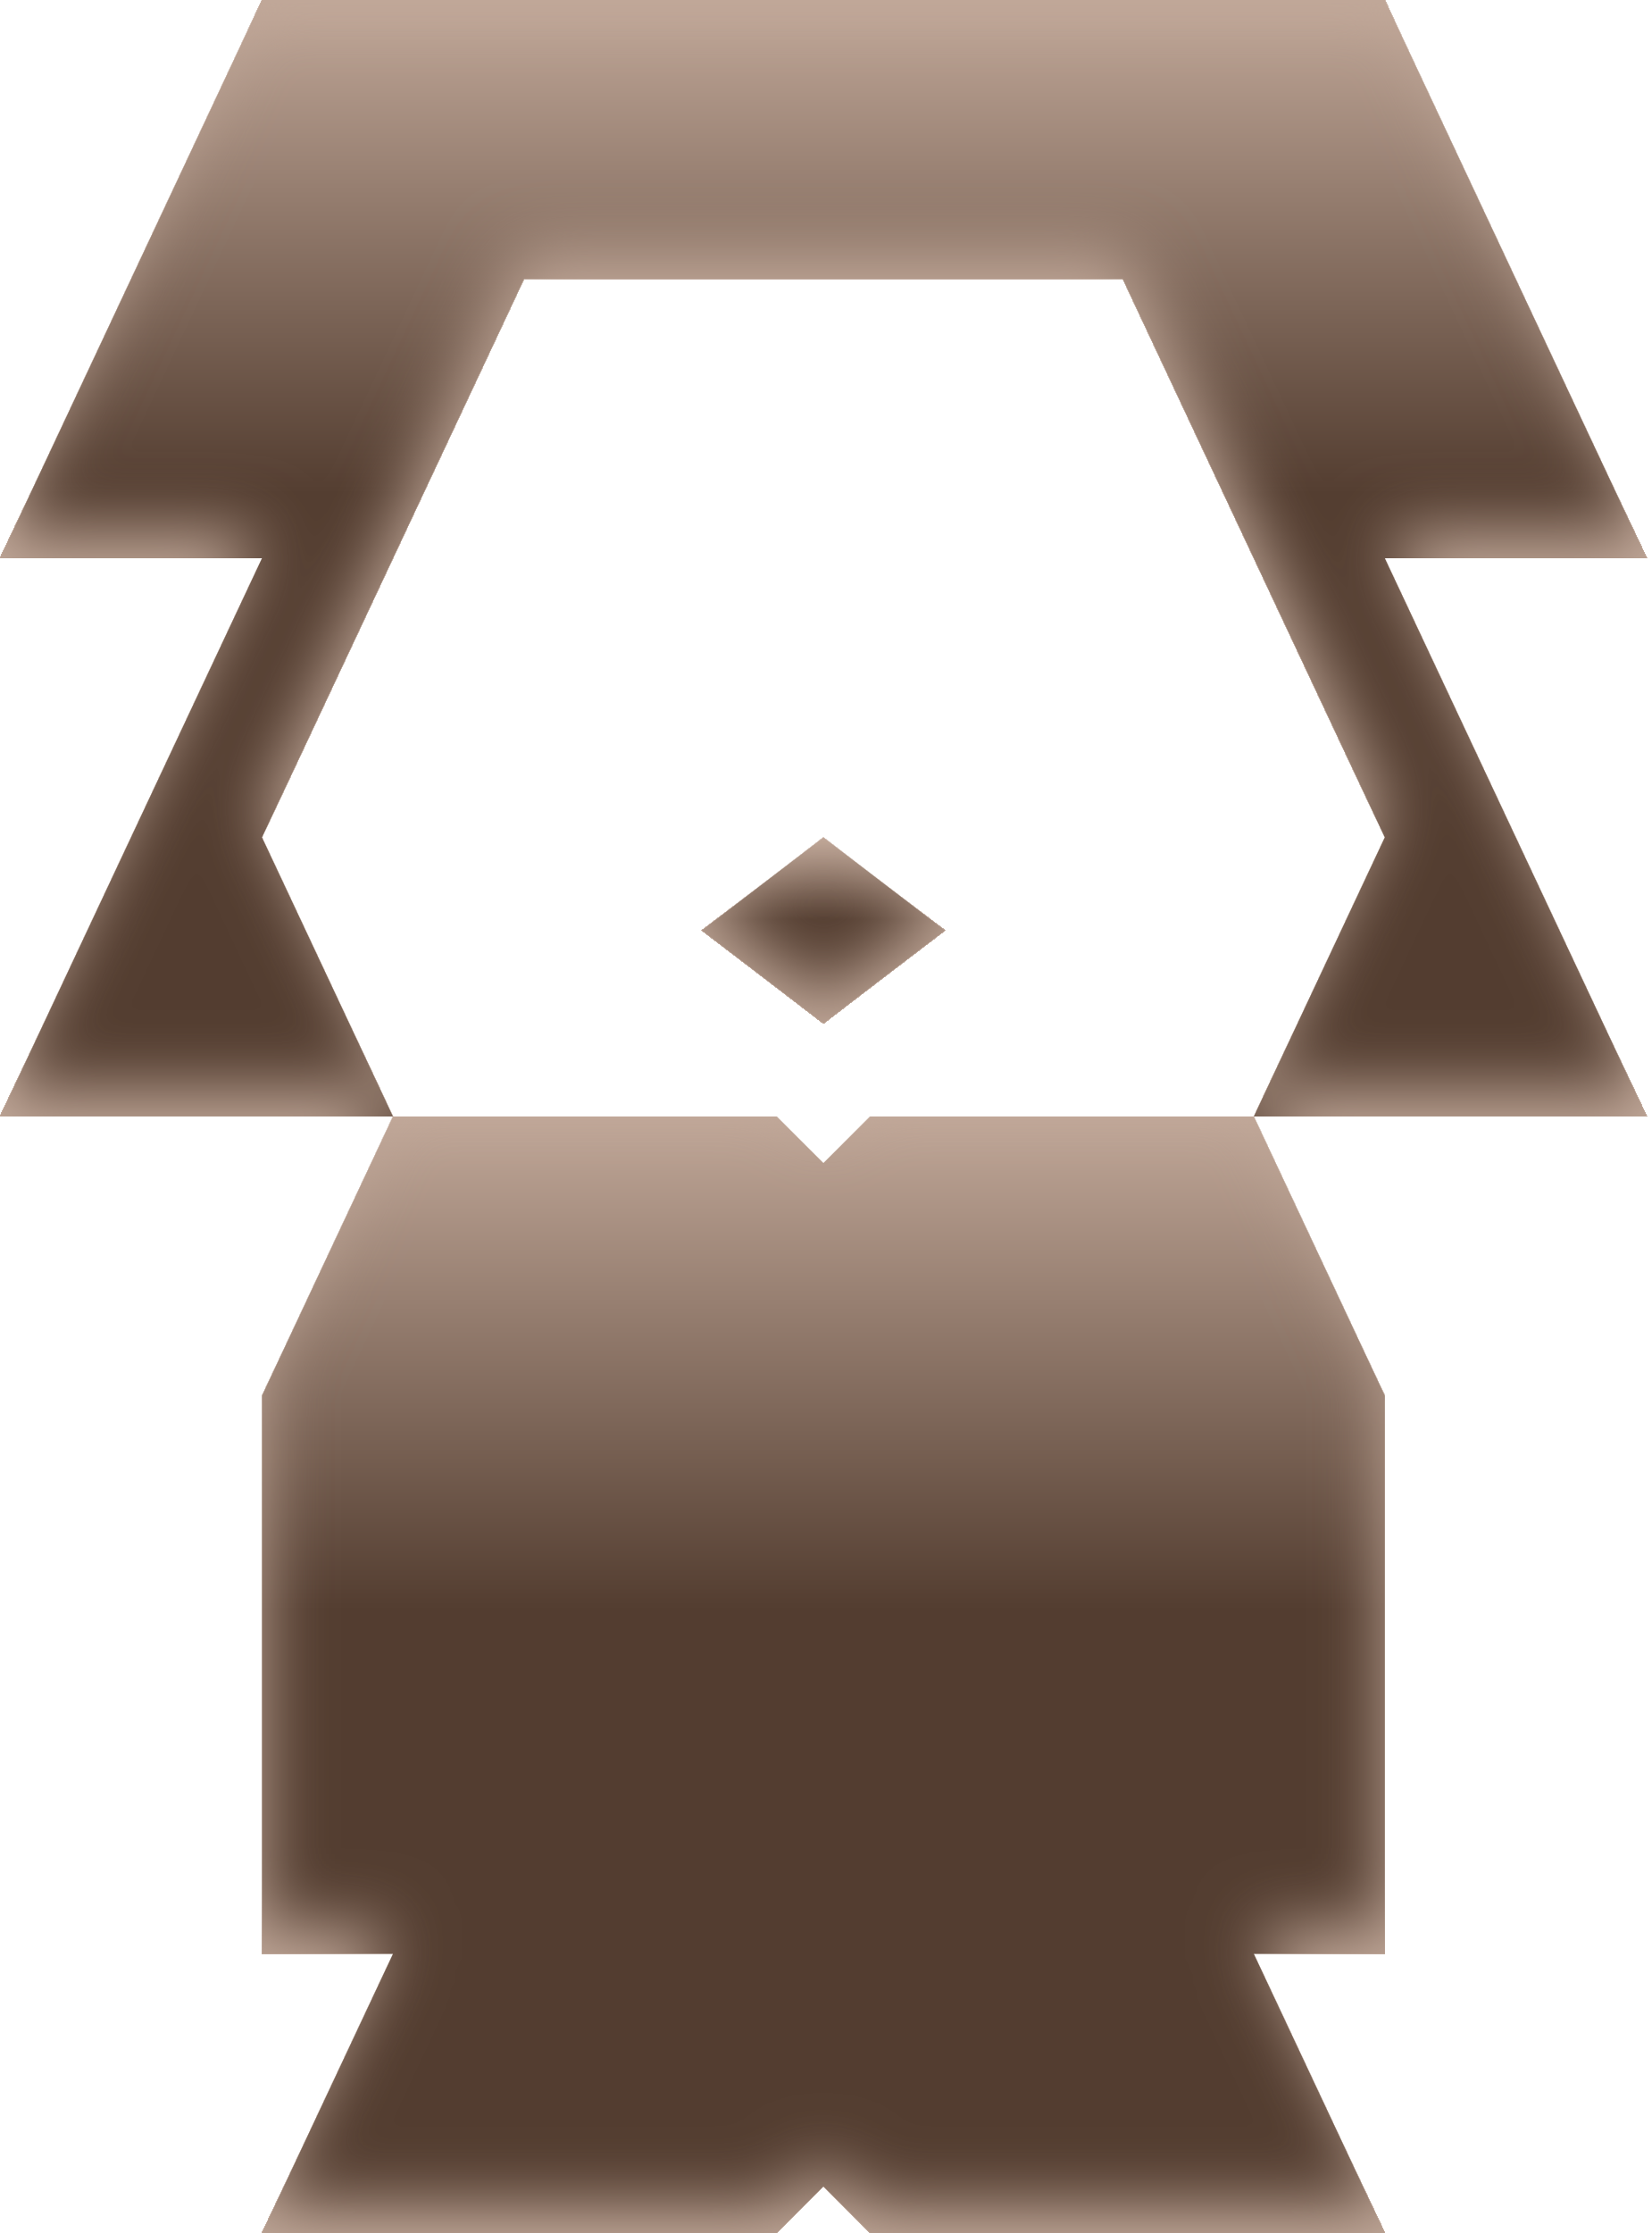
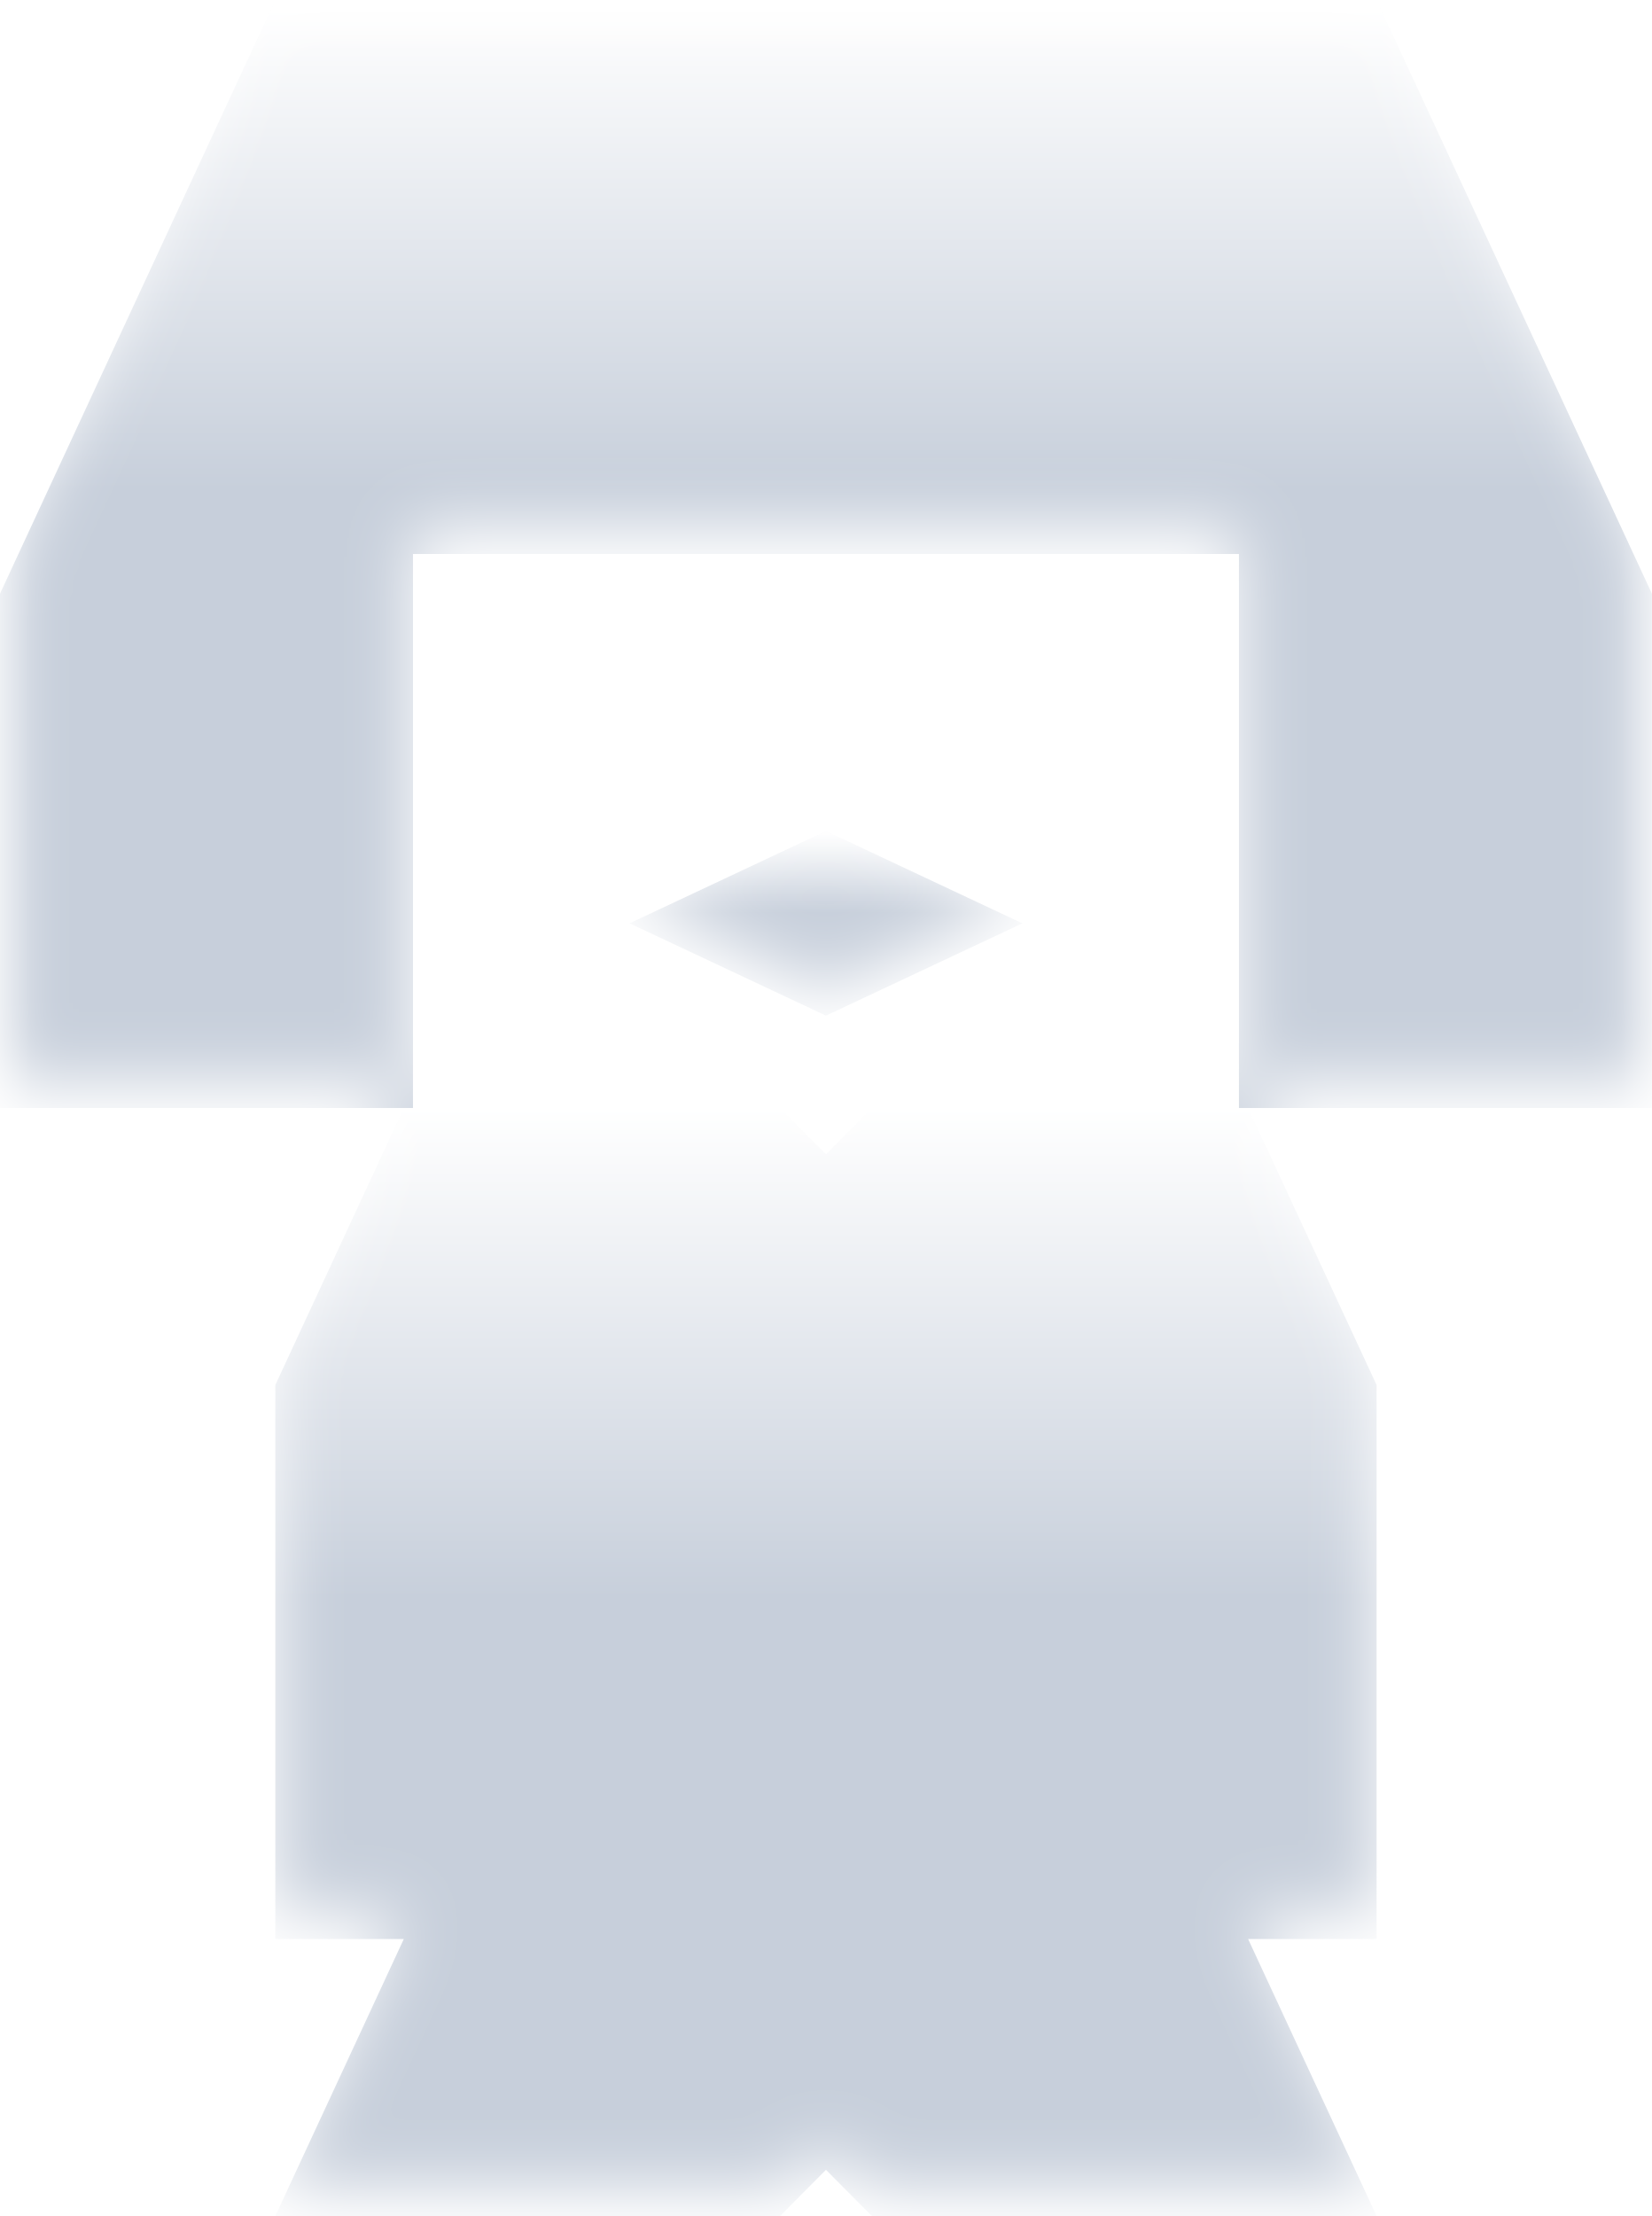
- <svg xmlns="http://www.w3.org/2000/svg" width="125" height="169" viewBox="0 0 125 169" fill="none">
-   <g filter="url(#filter0_i_6506_525)">
-     <path d="M104.834 147.875H94.917L104.834 169H65.876L62.334 165.479L58.792 169H19.834L29.751 147.875H19.834V105.625L29.751 84.5H58.792L62.334 88.021L65.876 84.5H94.917L104.834 105.625V147.875Z" fill="url(#paint0_linear_6506_525)" />
-     <path d="M71.542 70.417L62.333 77.458L53.125 70.417L62.333 63.375L71.542 70.417Z" fill="url(#paint1_linear_6506_525)" />
-     <path d="M104.833 42.25L124.667 84.5H94.917L104.833 63.375L85 21.125H39.667L19.833 63.375L29.75 84.5H0L19.833 42.25H0L19.833 0H104.833L124.667 42.25H104.833Z" fill="url(#paint2_linear_6506_525)" />
+ <svg xmlns="http://www.w3.org/2000/svg" width="126" height="169" viewBox="0 0 126 169" fill="none">
+   <g filter="url(#filter0_i_6506_704)">
+     <path d="M105 147.875H95.2L105 169H66.5L63 165.479L59.5 169H21L30.8 147.875H21V105.625L30.8 84.5H59.5L63 88.021L66.5 84.5H95.2L105 105.625V147.875Z" fill="url(#paint0_linear_6506_704)" />
+     <path d="M77.98 70.417L62.999 77.458L48.02 70.417L62.999 63.375L77.98 70.417Z" fill="url(#paint1_linear_6506_704)" />
+     <path d="M126 45.278V84.5H94.5V42.25H31.5V84.5H0V45.278L21 0H105L126 45.278Z" fill="url(#paint2_linear_6506_704)" />
  </g>
  <defs>
-     <filter id="filter0_i_6506_525" x="0" y="-2" width="124.666" height="171" filterUnits="userSpaceOnUse" color-interpolation-filters="sRGB">
+     <filter id="filter0_i_6506_704" x="0" y="-2" width="126" height="171" filterUnits="userSpaceOnUse" color-interpolation-filters="sRGB">
      <feFlood flood-opacity="0" result="BackgroundImageFix" />
      <feBlend mode="normal" in="SourceGraphic" in2="BackgroundImageFix" result="shape" />
      <feColorMatrix in="SourceAlpha" type="matrix" values="0 0 0 0 0 0 0 0 0 0 0 0 0 0 0 0 0 0 127 0" result="hardAlpha" />
      <feOffset dy="-2" />
      <feGaussianBlur stdDeviation="2.5" />
      <feComposite in2="hardAlpha" operator="arithmetic" k2="-1" k3="1" />
-       <feColorMatrix type="matrix" values="0 0 0 0 0.753 0 0 0 0 0.655 0 0 0 0 0.596 0 0 0 1 0" />
-       <feBlend mode="normal" in2="shape" result="effect1_innerShadow_6506_525" />
+       <feColorMatrix type="matrix" values="0 0 0 0 1 0 0 0 0 1 0 0 0 0 1 0 0 0 1 0" />
+       <feBlend mode="normal" in2="shape" result="effect1_innerShadow_6506_704" />
    </filter>
-     <linearGradient id="paint0_linear_6506_525" x1="62.334" y1="84.5" x2="62.334" y2="169" gradientUnits="userSpaceOnUse">
-       <stop stop-color="#C0A798" />
-       <stop offset="0.442" stop-color="#533D30" />
-       <stop offset="1" stop-color="#533D30" />
+     <linearGradient id="paint0_linear_6506_704" x1="63" y1="84.5" x2="63" y2="169" gradientUnits="userSpaceOnUse">
+       <stop stop-color="white" />
+       <stop offset="0.442" stop-color="#C7CFDB" />
+       <stop offset="1" stop-color="#C7CFDB" />
    </linearGradient>
-     <linearGradient id="paint1_linear_6506_525" x1="62.333" y1="63.375" x2="62.333" y2="77.458" gradientUnits="userSpaceOnUse">
-       <stop stop-color="#C0A798" />
-       <stop offset="0.442" stop-color="#533D30" />
-       <stop offset="1" stop-color="#533D30" />
+     <linearGradient id="paint1_linear_6506_704" x1="62.999" y1="63.375" x2="62.999" y2="77.458" gradientUnits="userSpaceOnUse">
+       <stop stop-color="white" />
+       <stop offset="0.442" stop-color="#C7CFDB" />
+       <stop offset="1" stop-color="#C7CFDB" />
    </linearGradient>
-     <linearGradient id="paint2_linear_6506_525" x1="62.333" y1="0" x2="62.333" y2="84.5" gradientUnits="userSpaceOnUse">
-       <stop stop-color="#C0A798" />
-       <stop offset="0.442" stop-color="#533D30" />
-       <stop offset="1" stop-color="#533D30" />
+     <linearGradient id="paint2_linear_6506_704" x1="63" y1="0" x2="63" y2="84.5" gradientUnits="userSpaceOnUse">
+       <stop stop-color="white" />
+       <stop offset="0.442" stop-color="#C7CFDB" />
+       <stop offset="1" stop-color="#C7CFDB" />
    </linearGradient>
  </defs>
</svg>
